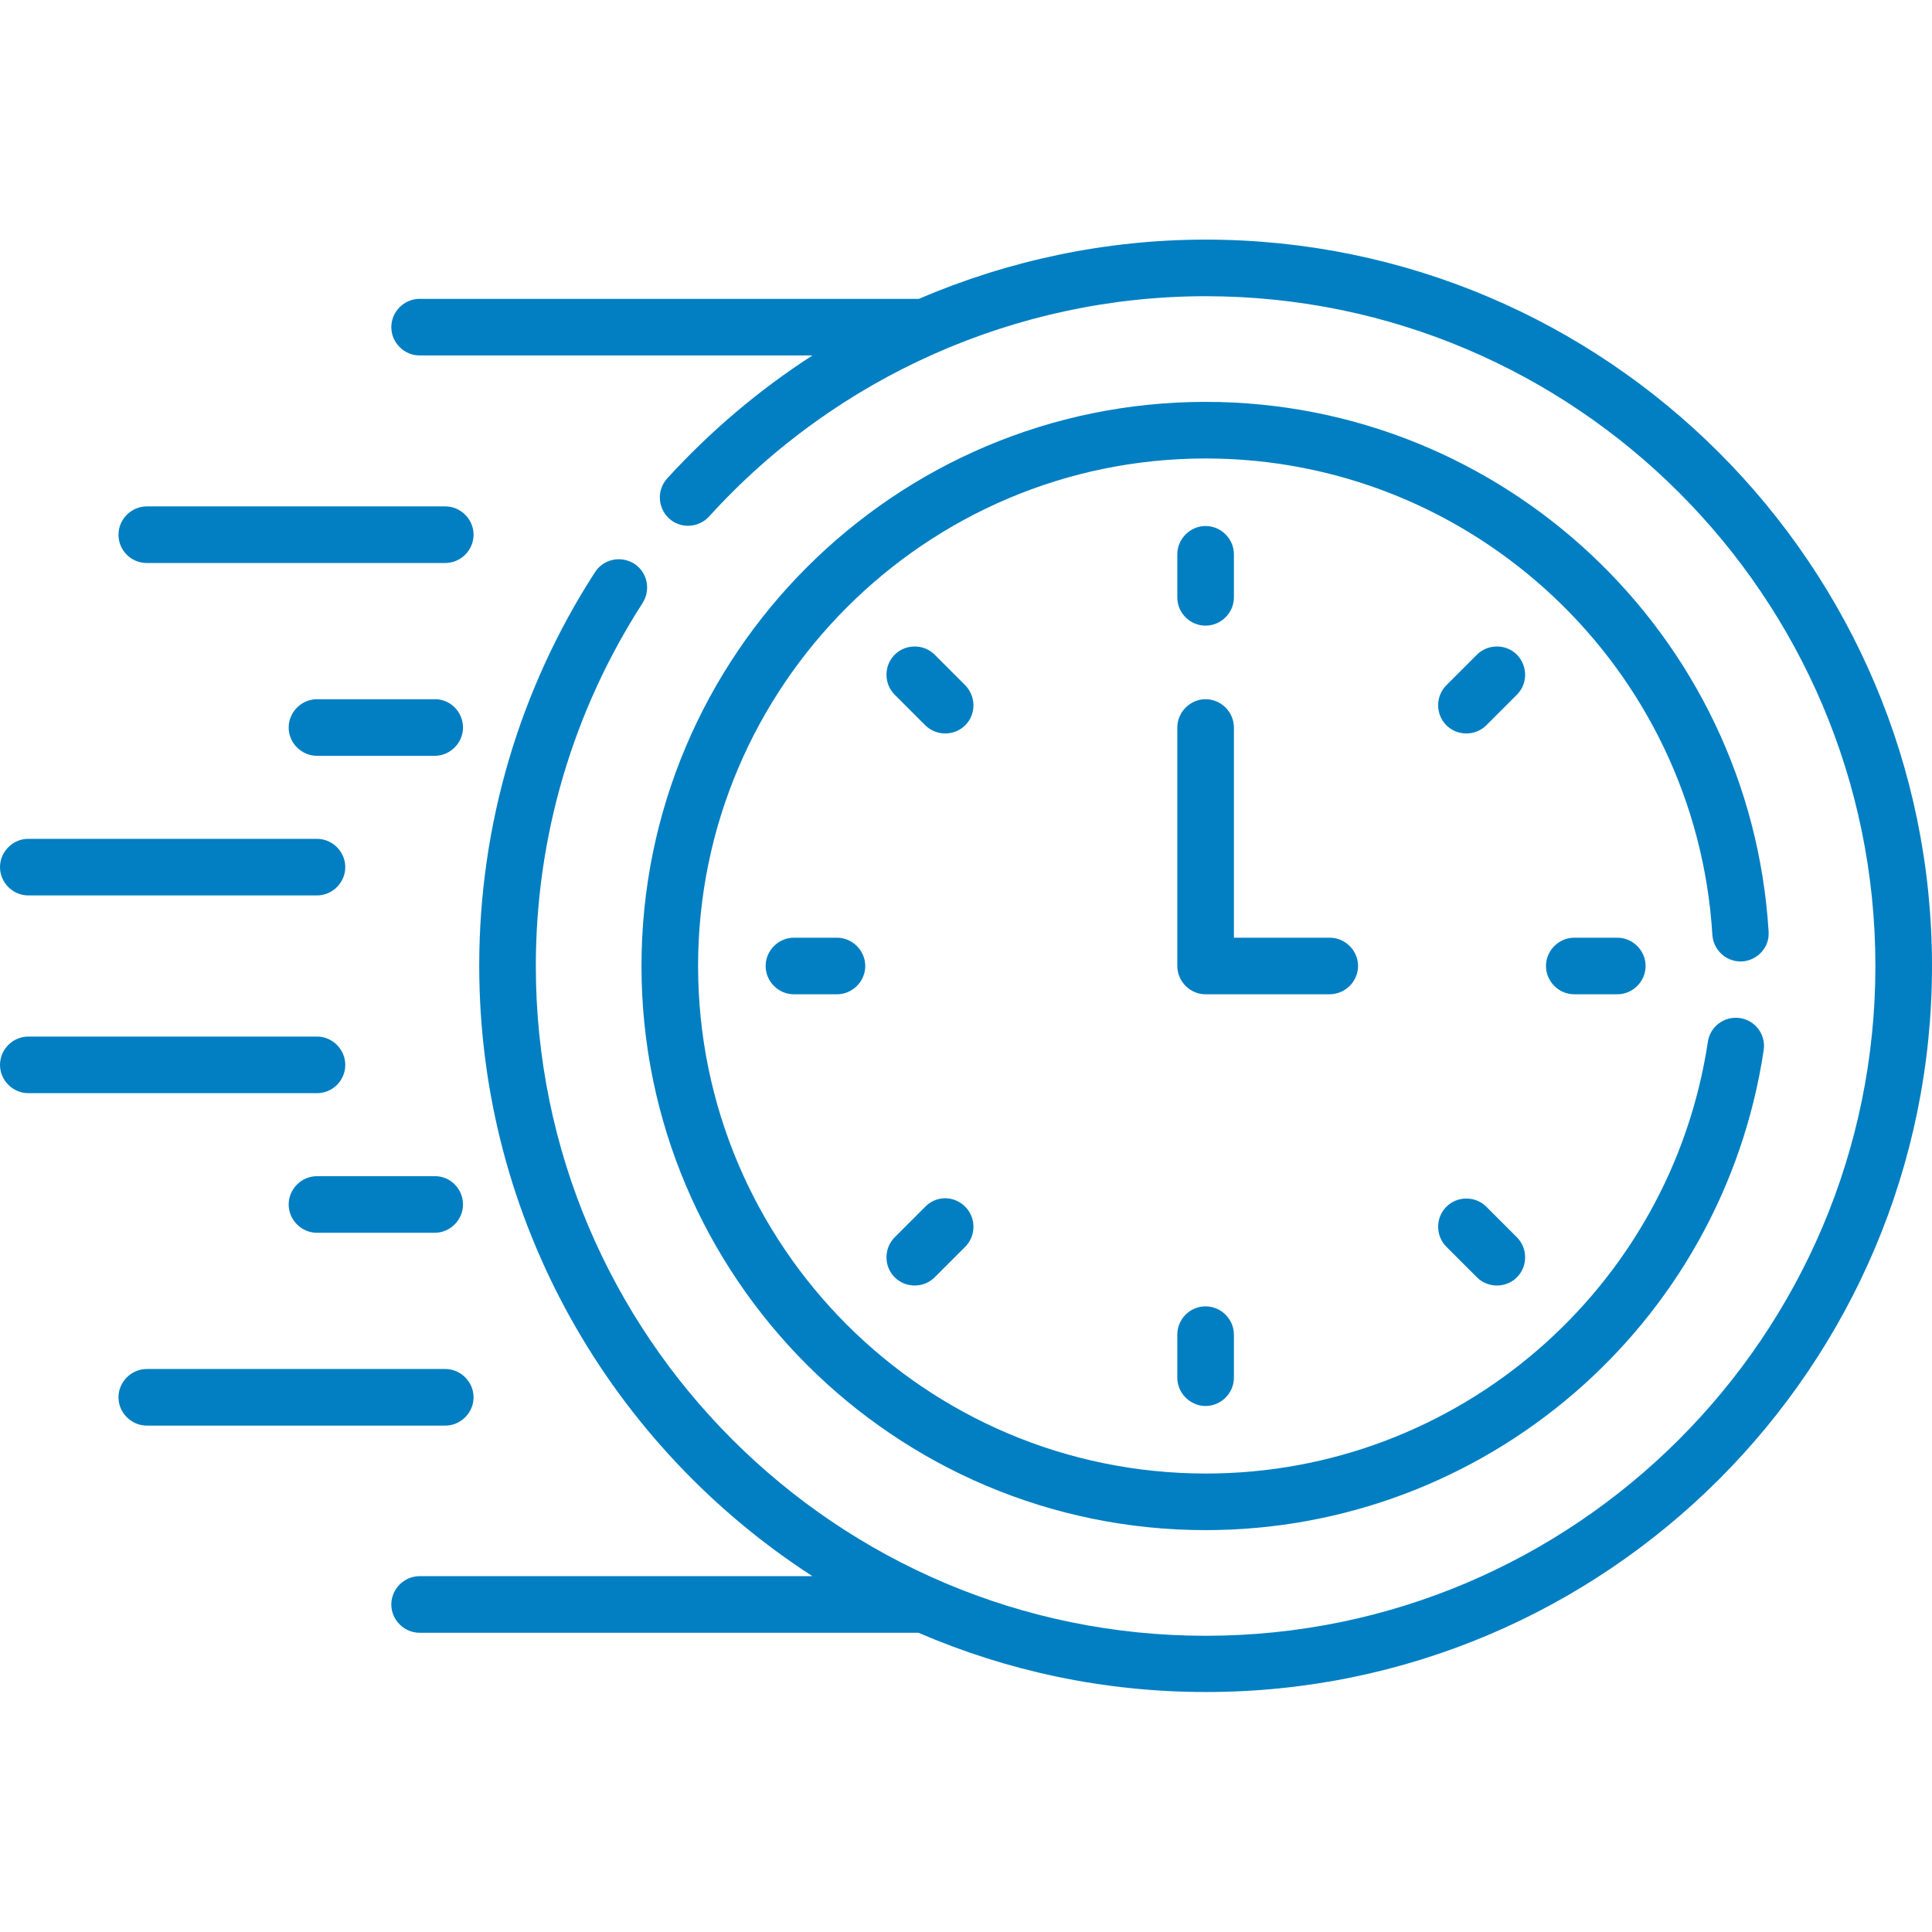
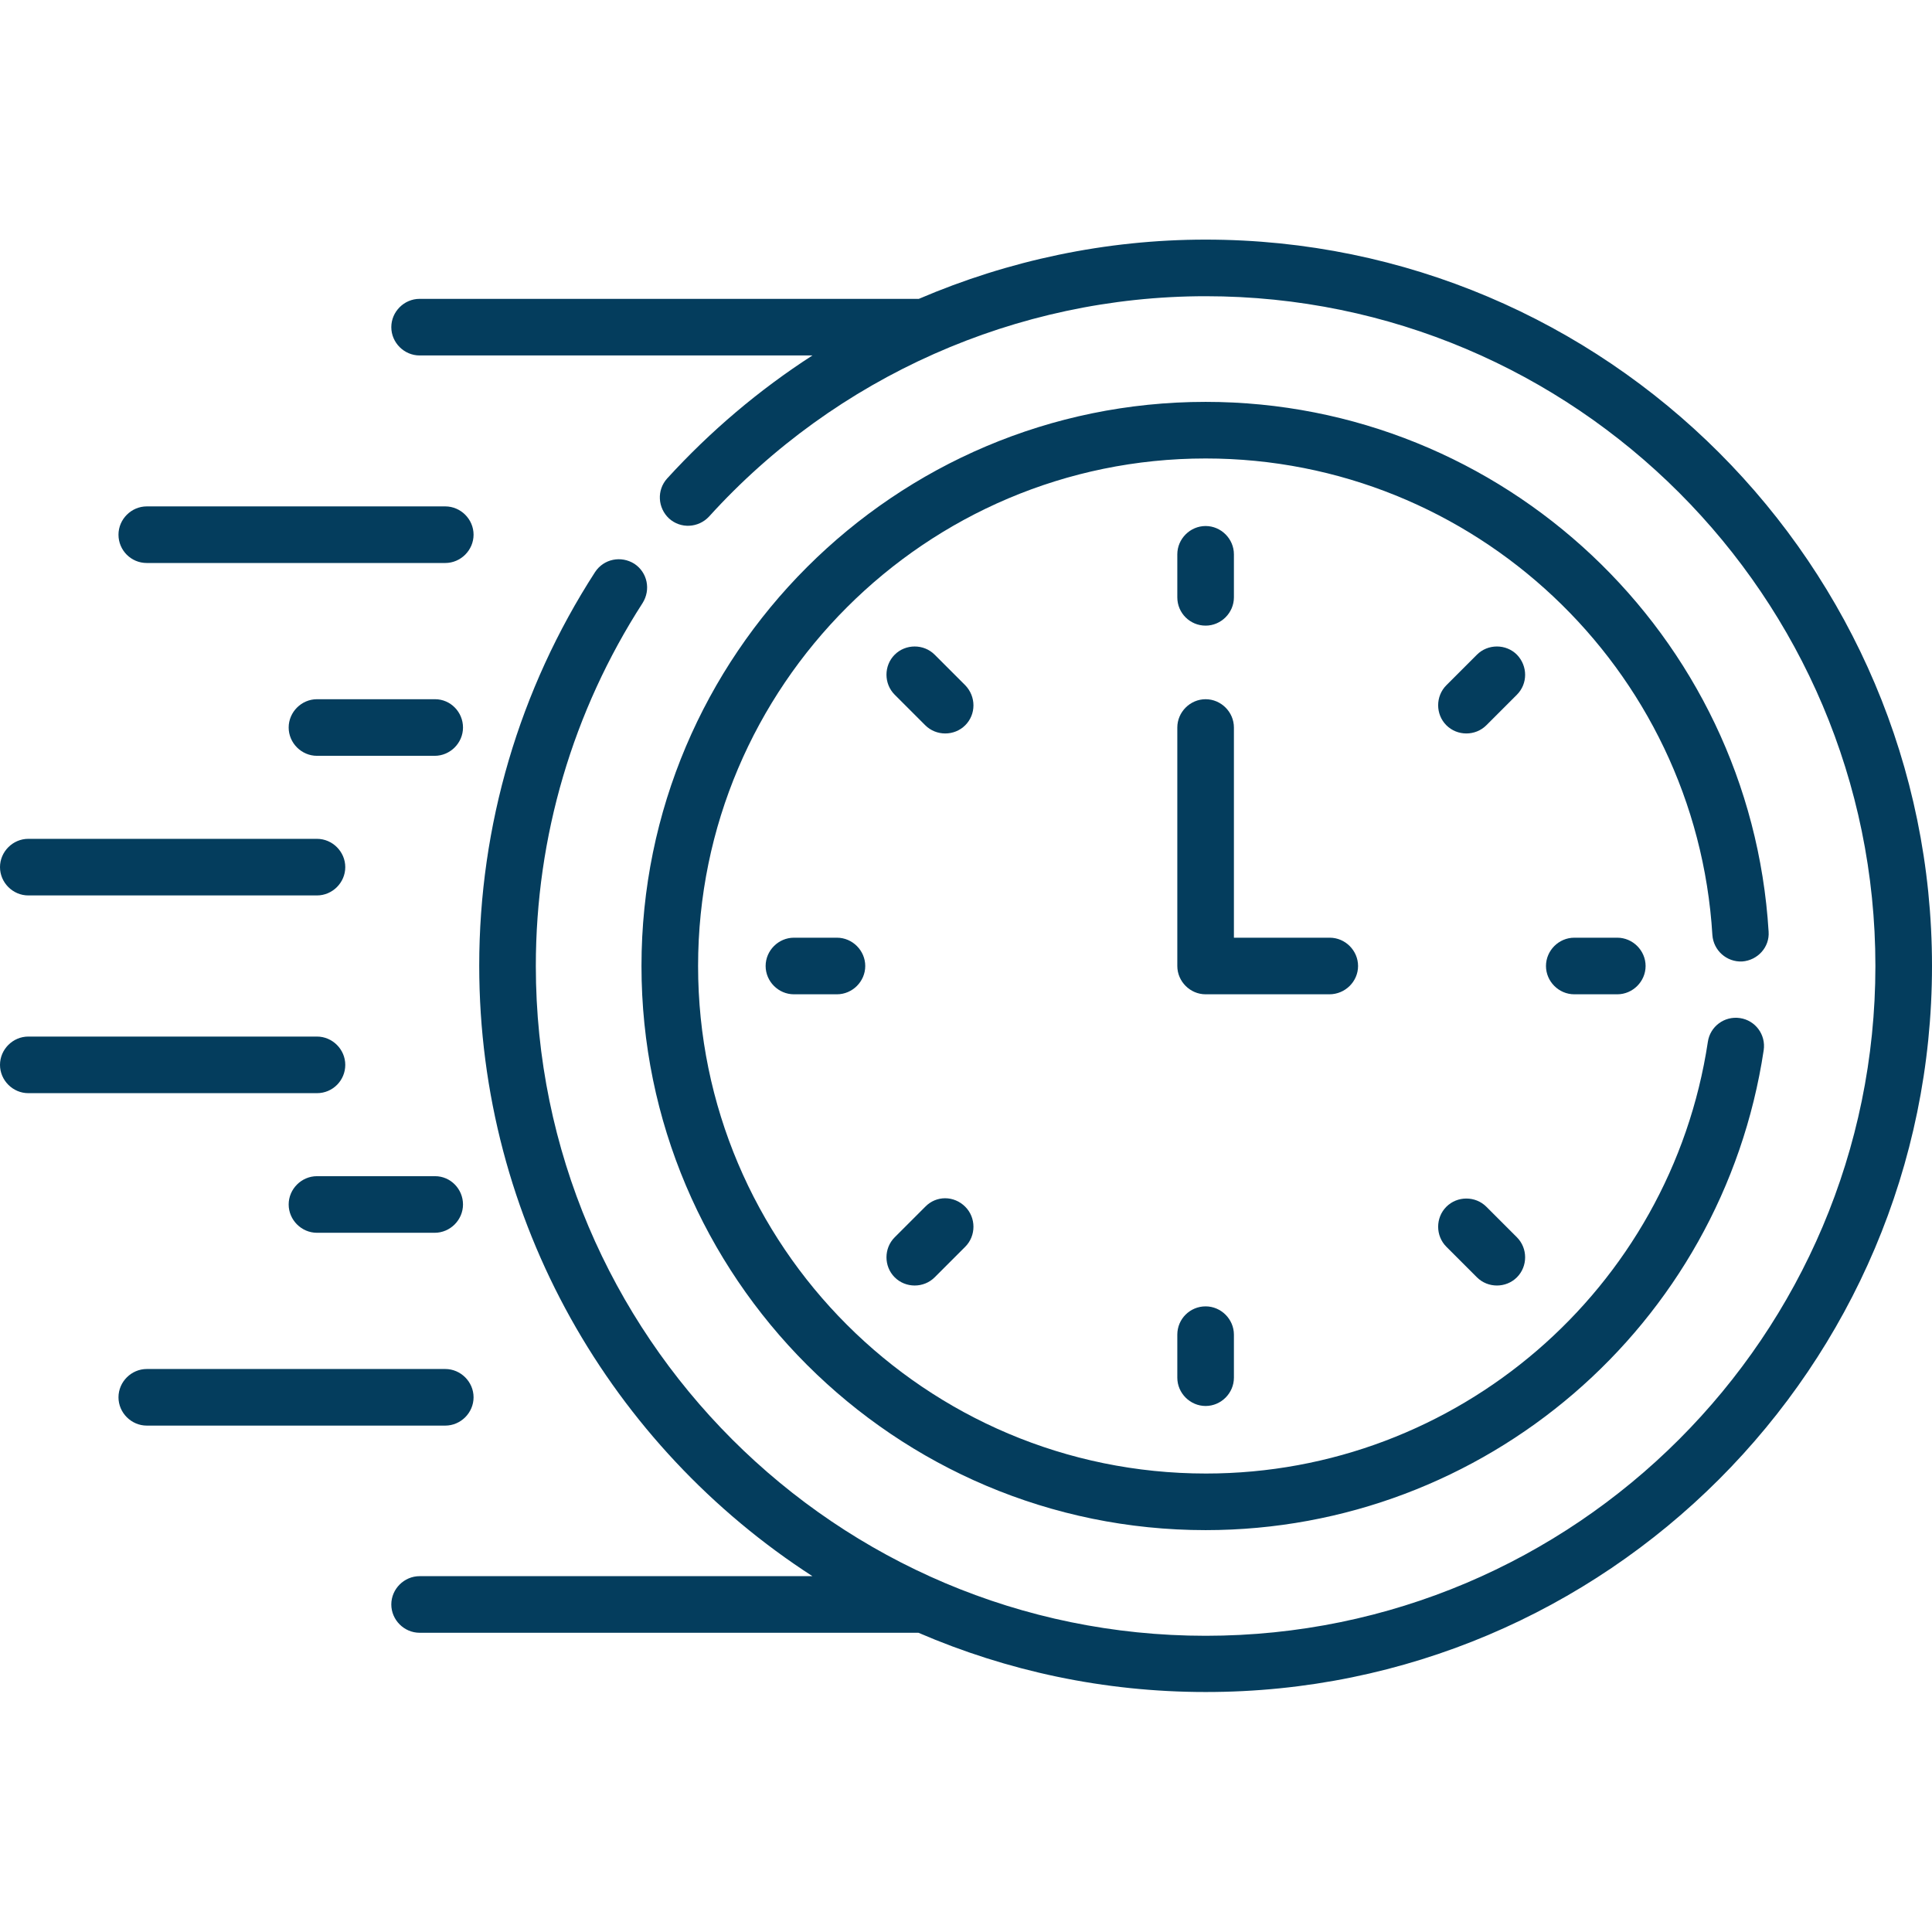
<svg xmlns="http://www.w3.org/2000/svg" version="1.1" id="Capa_1" x="0px" y="0px" viewBox="0 0 512 512" style="enable-background:new 0 0 512 512;" xml:space="preserve">
  <style type="text/css">
- 	.st0{fill:#027FC2;}
+ 	.st0{fill:#043D5D;}
</style>
  <g>
    <path class="st0" d="M38.9,149.2H118c4.1,0,7.5-3.4,7.5-7.5s-3.4-7.5-7.5-7.5H38.9c-4.1,0-7.5,3.4-7.5,7.5S34.7,149.2,38.9,149.2z" />
    <path class="st0" d="M115.3,185.3H84c-4.1,0-7.5,3.4-7.5,7.5s3.4,7.5,7.5,7.5h31.2c4.1,0,7.5-3.4,7.5-7.5S119.4,185.3,115.3,185.3z   " />
    <path class="st0" d="M7.5,237.3H84c4.1,0,7.5-3.4,7.5-7.5s-3.4-7.5-7.5-7.5H7.5c-4.1,0-7.5,3.4-7.5,7.5S3.4,237.3,7.5,237.3z" />
    <path class="st0" d="M125.5,370.3c0-4.1-3.4-7.5-7.5-7.5H38.9c-4.1,0-7.5,3.4-7.5,7.5s3.4,7.5,7.5,7.5H118   C122.1,377.8,125.5,374.4,125.5,370.3z" />
    <path class="st0" d="M115.3,311.7H84c-4.1,0-7.5,3.4-7.5,7.5s3.4,7.5,7.5,7.5h31.2c4.1,0,7.5-3.4,7.5-7.5S119.4,311.7,115.3,311.7z   " />
    <path class="st0" d="M91.5,282.2c0-4.1-3.4-7.5-7.5-7.5H7.5c-4.1,0-7.5,3.4-7.5,7.5s3.4,7.5,7.5,7.5H84   C88.2,289.7,91.5,286.3,91.5,282.2z" />
    <path class="st0" d="M319.5,165.8c4.1,0,7.5-3.4,7.5-7.5v-11.4c0-4.1-3.4-7.5-7.5-7.5s-7.5,3.4-7.5,7.5v11.4   C312,162.5,315.4,165.8,319.5,165.8z" />
    <path class="st0" d="M402,173.5c-2.9-2.9-7.7-2.9-10.6,0l-8.1,8.1c-2.9,2.9-2.9,7.7,0,10.6c2.9,2.9,7.7,2.9,10.6,0l8.1-8.1   C404.9,181.2,404.9,176.5,402,173.5z" />
    <path class="st0" d="M417.2,248.5c-4.1,0-7.5,3.4-7.5,7.5s3.4,7.5,7.5,7.5h11.4c4.1,0,7.5-3.4,7.5-7.5s-3.4-7.5-7.5-7.5H417.2z" />
-     <path class="st0" d="M393.9,319.8c-2.9-2.9-7.7-2.9-10.6,0c-2.9,2.9-2.9,7.7,0,10.6l8.1,8.1c2.9,2.9,7.7,2.9,10.6,0   c2.9-2.9,2.9-7.7,0-10.6L393.9,319.8z" />
+     <path class="st0" d="M393.9,319.8c-2.9-2.9-7.7-2.9-10.6,0s-2.9,7.7,0,10.6l8.1,8.1c2.9,2.9,7.7,2.9,10.6,0s2.9-7.7,0-10.6   L393.9,319.8z" />
    <path class="st0" d="M312,353.7v11.4c0,4.1,3.4,7.5,7.5,7.5s7.5-3.4,7.5-7.5v-11.4c0-4.1-3.4-7.5-7.5-7.5S312,349.5,312,353.7z" />
-     <path class="st0" d="M245.2,319.8l-8.1,8.1c-2.9,2.9-2.9,7.7,0,10.6c2.9,2.9,7.7,2.9,10.6,0l8.1-8.1c2.9-2.9,2.9-7.7,0-10.6   C252.8,316.8,248.1,316.8,245.2,319.8z" />
+     <path class="st0" d="M245.2,319.8l-8.1,8.1c-2.9,2.9-2.9,7.7,0,10.6s7.7,2.9,10.6,0l8.1-8.1c2.9-2.9,2.9-7.7,0-10.6   C252.8,316.8,248.1,316.8,245.2,319.8z" />
    <path class="st0" d="M210.4,248.5c-4.1,0-7.5,3.4-7.5,7.5s3.4,7.5,7.5,7.5h11.4c4.1,0,7.5-3.4,7.5-7.5s-3.4-7.5-7.5-7.5H210.4z" />
    <path class="st0" d="M255.8,181.6l-8.1-8.1c-2.9-2.9-7.7-2.9-10.6,0c-2.9,2.9-2.9,7.7,0,10.6l8.1,8.1c2.9,2.9,7.7,2.9,10.6,0   C258.7,189.3,258.7,184.6,255.8,181.6z" />
    <path class="st0" d="M359.9,256c0-4.1-3.4-7.5-7.5-7.5H327v-55.7c0-4.1-3.4-7.5-7.5-7.5s-7.5,3.4-7.5,7.5V256   c0,4.1,3.4,7.5,7.5,7.5h32.8C356.5,263.5,359.9,260.1,359.9,256z" />
-     <path class="st0" d="M461.7,254.8c4.1-0.3,7.3-3.8,7-7.9c-4.8-78.7-70.3-140.4-149.2-140.4C237.1,106.5,170,173.5,170,256   c0,82.5,67.1,149.5,149.5,149.5c73.9,0,136.9-54.1,147.9-127.2c0.6-4.1-2.2-7.9-6.3-8.5c-4.1-0.6-7.9,2.2-8.5,6.3   c-9.9,65.6-66.5,114.4-133,114.4C245.3,390.5,185,330.2,185,256s60.4-134.5,134.5-134.5c71,0,130,55.5,134.3,126.3   C454.1,251.9,457.6,255,461.7,254.8L461.7,254.8z" />
-     <path class="st0" d="M319.5,63.5c-26.4,0-52.2,5.5-76,15.7H111.2c-4.1,0-7.5,3.4-7.5,7.5s3.4,7.5,7.5,7.5h104.1   c-14.1,9.1-27,20-38.5,32.6c-2.8,3.1-2.5,7.8,0.5,10.6c3.1,2.8,7.8,2.5,10.6-0.5c33.6-37.1,81.6-58.4,131.6-58.4   C417.4,78.5,497,158.1,497,256c0,97.9-79.6,177.5-177.5,177.5c-97.9,0-177.5-79.6-177.5-177.5c0-34.3,9.8-67.5,28.3-96.2   c2.2-3.5,1.3-8.1-2.2-10.4c-3.5-2.2-8.1-1.3-10.4,2.2c-20.1,31.1-30.7,67.2-30.7,104.3c0,67.8,35.2,127.5,88.3,161.8H111.2   c-4.1,0-7.5,3.4-7.5,7.5s3.4,7.5,7.5,7.5h132.2c23.4,10.1,49.1,15.7,76.1,15.7C425.7,448.5,512,362.1,512,256   S425.7,63.5,319.5,63.5z" />
+     <path class="st0" d="M461.7,254.8c4.1-0.3,7.3-3.8,7-7.9c-4.8-78.7-70.3-140.4-149.2-140.4c-82.4,0-149.5,67-149.5,149.5   s67.1,149.5,149.5,149.5c73.9,0,136.9-54.1,147.9-127.2c0.6-4.1-2.2-7.9-6.3-8.5c-4.1-0.6-7.9,2.2-8.5,6.3   c-9.9,65.6-66.5,114.4-133,114.4C245.3,390.5,185,330.2,185,256s60.4-134.5,134.5-134.5c71,0,130,55.5,134.3,126.3   C454.1,251.9,457.6,255,461.7,254.8L461.7,254.8z" />
+     <path class="st0" d="M319.5,63.5c-26.4,0-52.2,5.5-76,15.7H111.2c-4.1,0-7.5,3.4-7.5,7.5s3.4,7.5,7.5,7.5h104.1   c-14.1,9.1-27,20-38.5,32.6c-2.8,3.1-2.5,7.8,0.5,10.6c3.1,2.8,7.8,2.5,10.6-0.5c33.6-37.1,81.6-58.4,131.6-58.4   C417.4,78.5,497,158.1,497,256s-79.6,177.5-177.5,177.5S142,353.9,142,256c0-34.3,9.8-67.5,28.3-96.2c2.2-3.5,1.3-8.1-2.2-10.4   c-3.5-2.2-8.1-1.3-10.4,2.2c-20.1,31.1-30.7,67.2-30.7,104.3c0,67.8,35.2,127.5,88.3,161.8H111.2c-4.1,0-7.5,3.4-7.5,7.5   s3.4,7.5,7.5,7.5h132.2c23.4,10.1,49.1,15.7,76.1,15.7C425.7,448.5,512,362.1,512,256S425.7,63.5,319.5,63.5z" />
  </g>
</svg>
